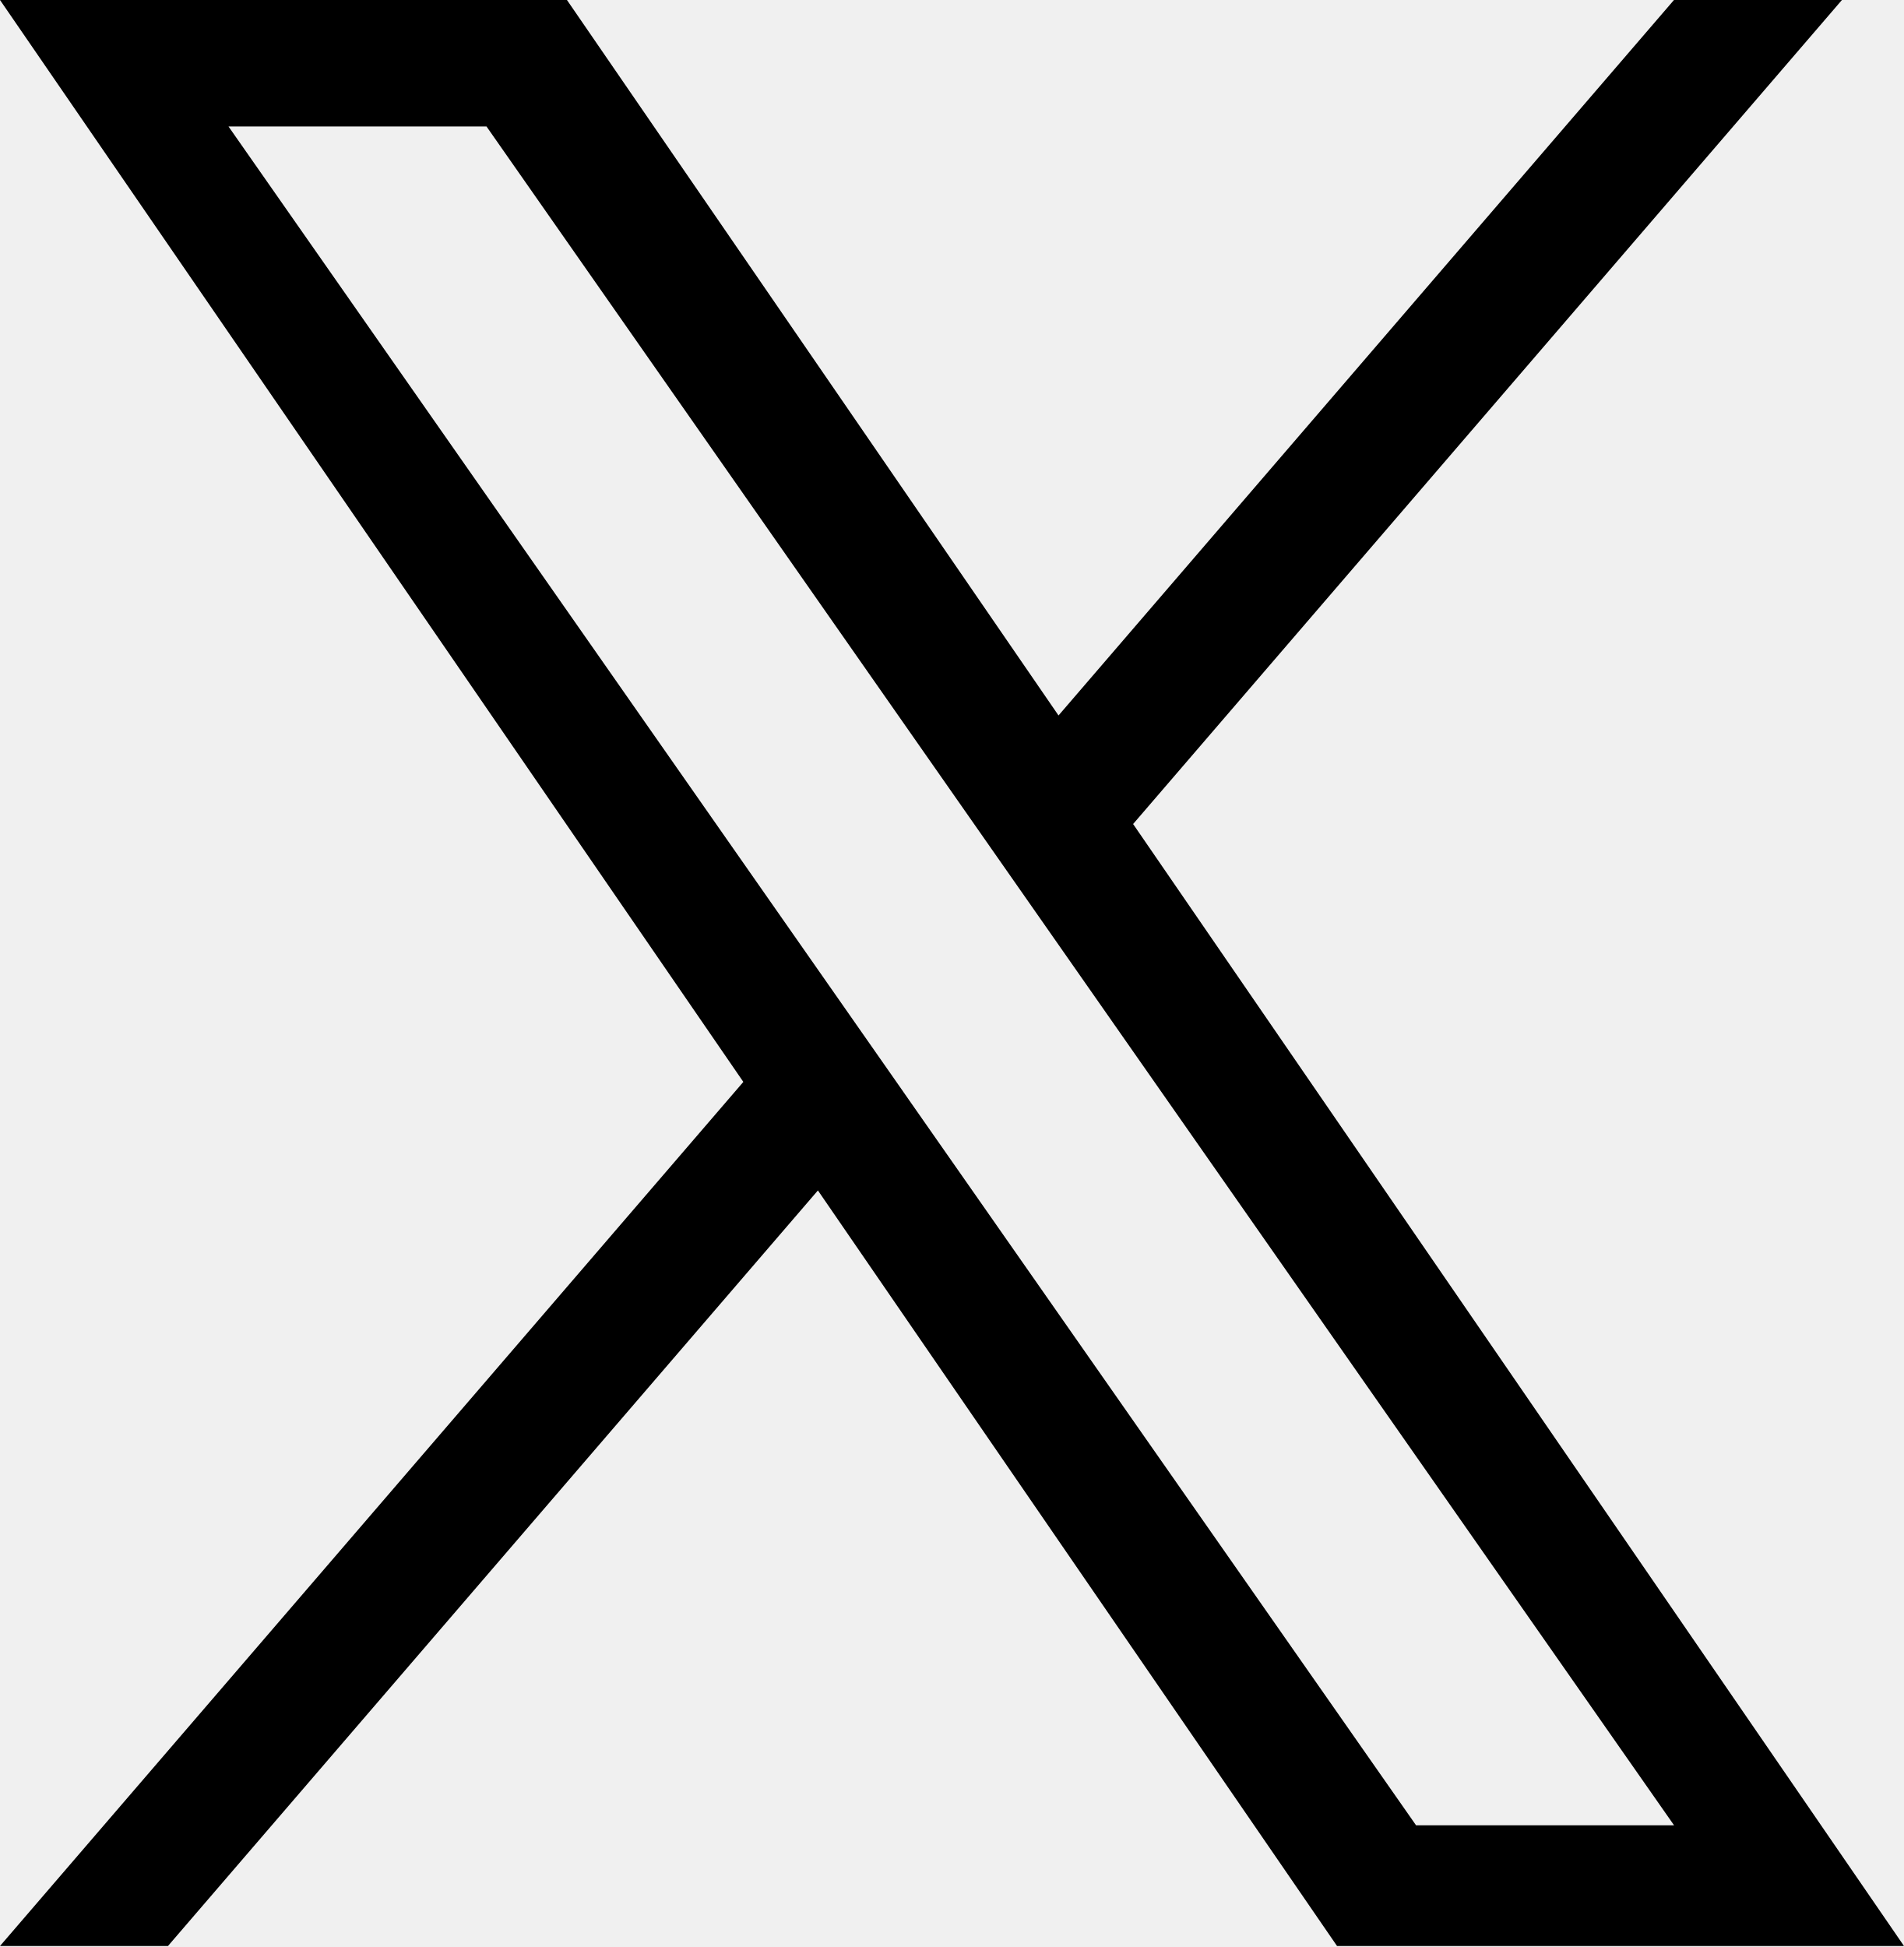
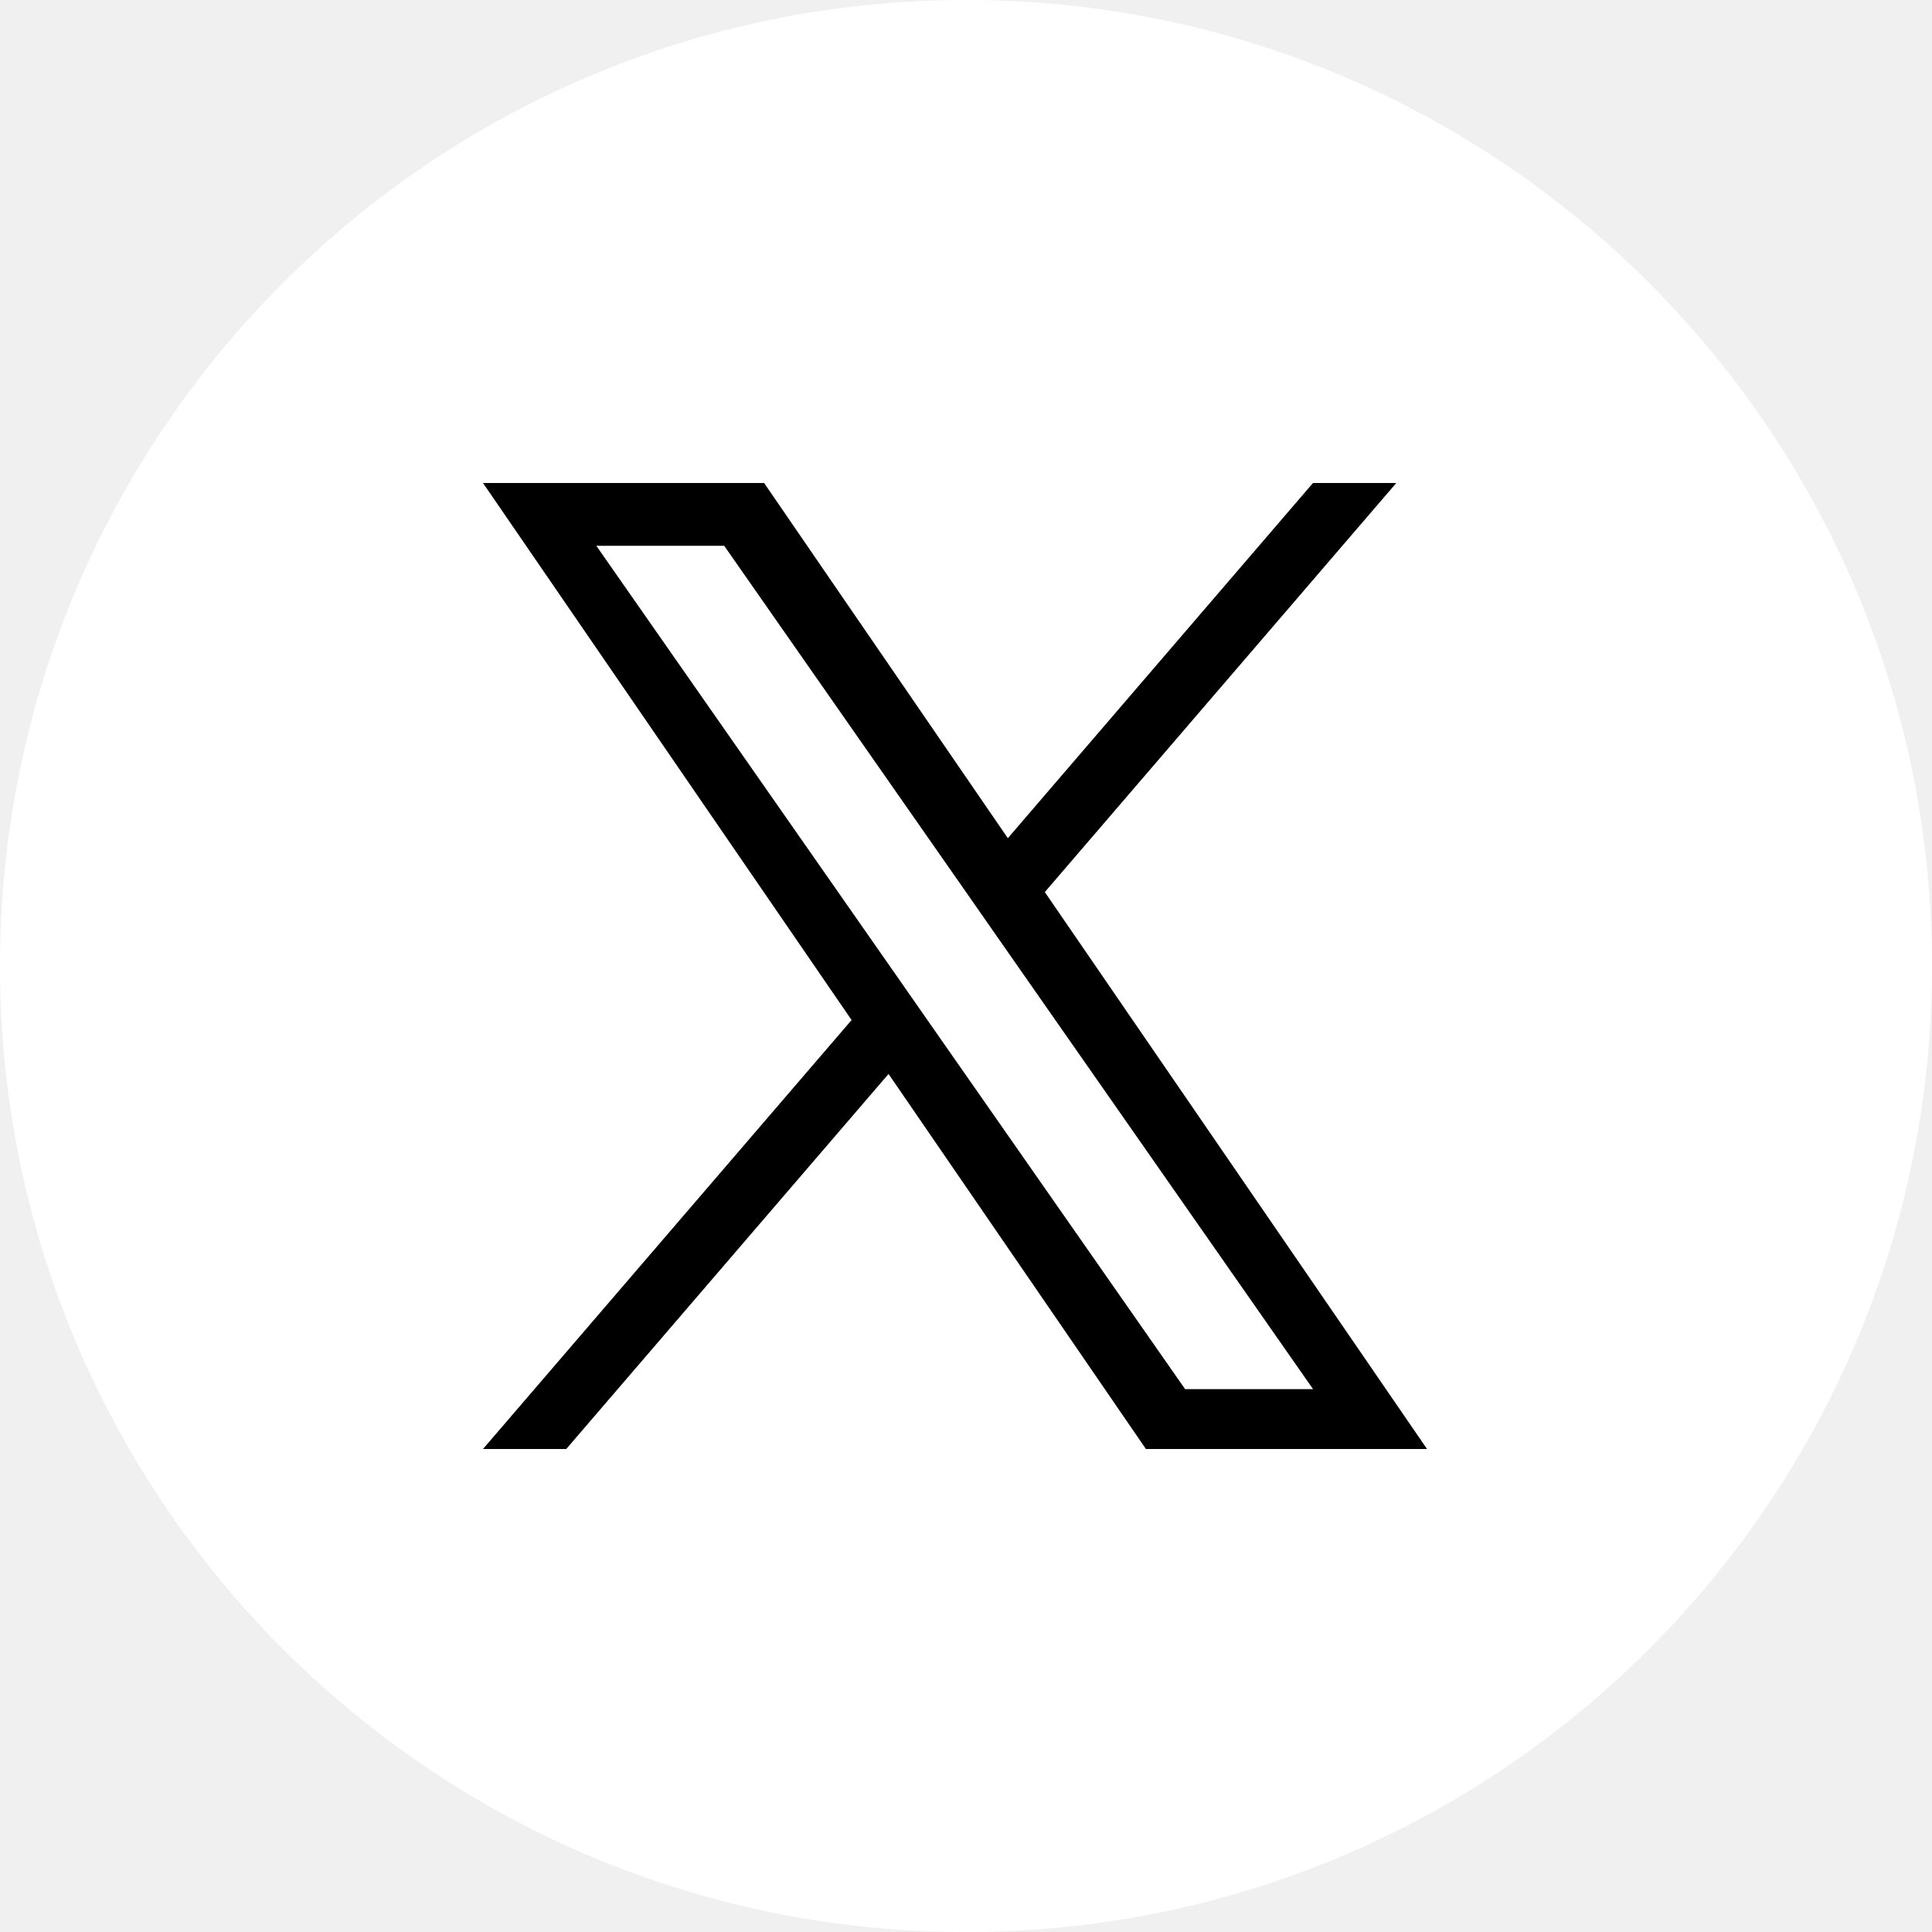
- <svg xmlns="http://www.w3.org/2000/svg" width="1200" height="1227" viewBox="0 0 1200 1227" fill="none">
-   <g clip-path="url(#clip0_1_2)">
-     <path d="M714.163 519.284L1160.89 0H1055.03L667.137 450.887L357.328 0H0L468.492 681.821L0 1226.37H105.866L515.491 750.218L842.672 1226.37H1200L714.137 519.284H714.163ZM569.165 687.828L521.697 619.934L144.011 79.694H306.615L611.412 515.685L658.88 583.579L1055.08 1150.3H892.476L569.165 687.854V687.828Z" fill="black" />
+ <svg xmlns="http://www.w3.org/2000/svg" width="32" height="32" viewBox="0 0 32 32" fill="none">
+   <g clip-path="url(#clip0_75_9)">
+     <path d="M16 32C24.837 32 32 24.837 32 16C32 7.163 24.837 0 16 0C7.163 0 0 7.163 0 16C0 24.837 7.163 32 16 32Z" fill="white" />
+     <path d="M17.306 14.775L23.127 8H21.747L16.693 13.883L12.656 8H8L14.105 16.895L8 24H9.379L14.717 17.788L18.98 24H23.636L17.305 14.775H17.306ZM15.416 16.974L14.798 16.088L9.877 9.04H11.995L15.967 14.728L16.585 15.614L21.748 23.008H19.629L15.416 16.974V16.974Z" fill="black" />
  </g>
  <defs>
-     <clipPath id="clip0_1_2">
-       <rect width="1200" height="1227" fill="white" />
+     <clipPath id="clip0_75_9">
+       <rect width="32" height="32" fill="white" />
    </clipPath>
  </defs>
</svg>
